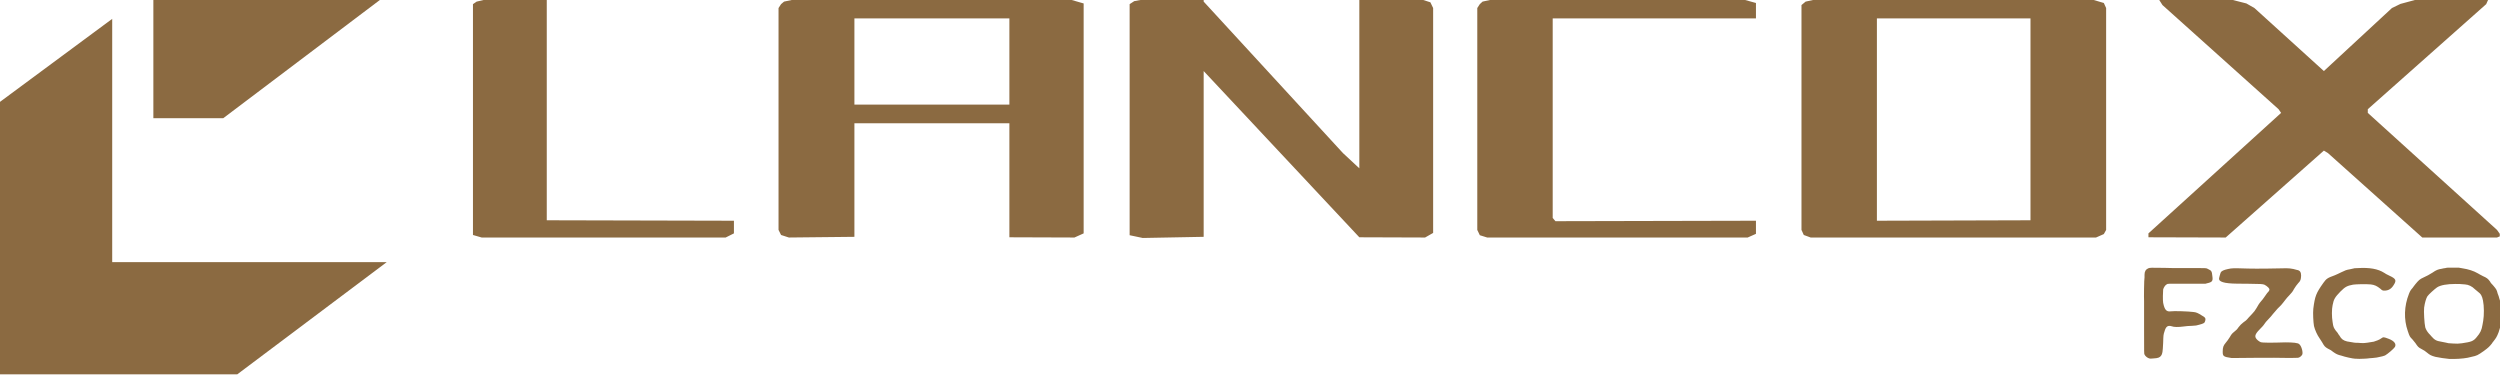
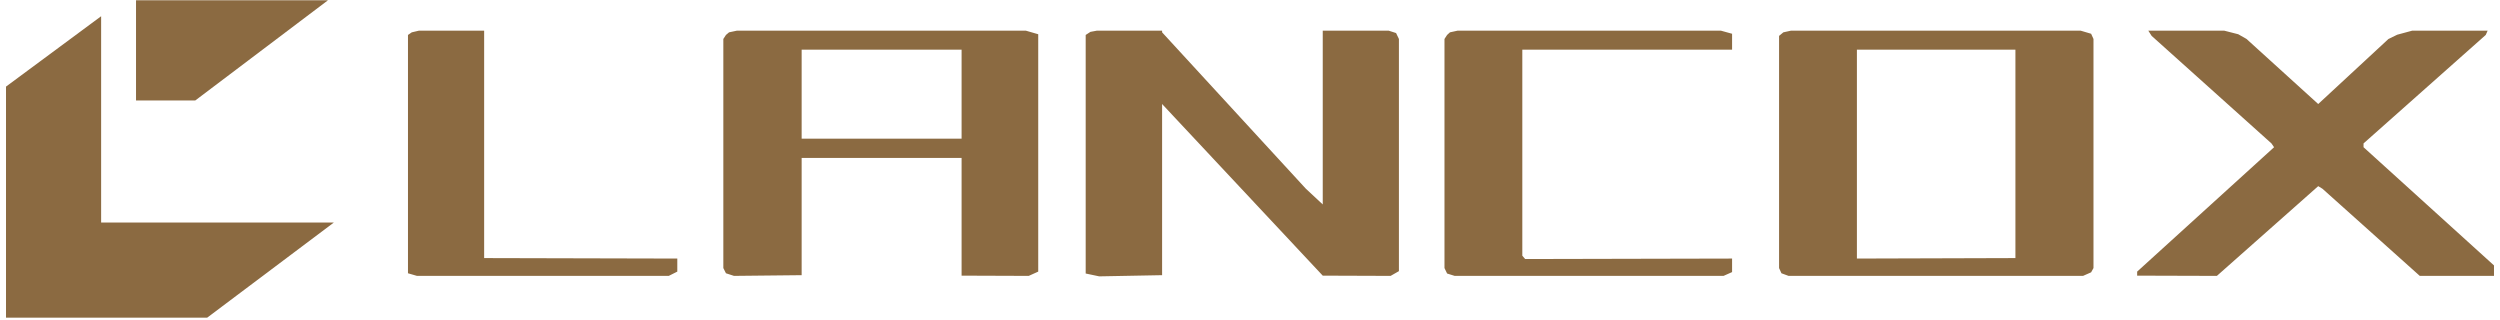
- <svg xmlns="http://www.w3.org/2000/svg" viewBox="0 0 1087.3 162.8" width="1087.3" height="162.8" role="img" aria-labelledby="t">
-   <g fill="#8B6A41" fill-rule="evenodd">
-     <path d="M48.8 8.2 0 44.3 0 162.8 103.2 162.8 168.2 114 48.8 114ZM66.7 0 165.2 0 97.1 51.4 66.7 51.4Z" />
-     <path d="M939.1 0 940.5 2.2 991 47.5 992.1 49.1 934.4 101.5 934.4 103.2 968 103.3 1010.7 65.5 1012.5 66.6 1053.5 103.3 1086 103.3 1087.2 102.8 1087.2 101.7 1086 100 1029.8 49.1 1029.8 47.5 1081.3 1.8 1082.1 0 1050.3 0 1044 1.7 1040.3 3.5 1010.7 30.9 980.5 3.5 977 1.5 971.1 0ZM783.5 2.2 783.5 100 784.5 102.2 787.5 103.3 911.6 103.3 915 101.8 916 100 916 3.5 915 1.3 910.6 0 788.5 0 785.3 0.7ZM816.3 8 883.1 8 883.1 94.8 883.1 95.8 816.3 96 816.3 95.5ZM643.6 1.8 642.5 3.5 642.5 100 643.6 102.3 646.8 103.3 760.1 103.3 763.7 101.7 763.7 97.3 763.7 96 676.5 96.2 675.3 94.8 675.3 8 763.7 8 763.7 6.5 763.7 3.5 763.7 1.3 759 0 648 0 644.8 0.7ZM491.3 1.8 491.3 3.5 491.3 100 491.3 102.3 497 103.5 523.5 103 523.5 30.9 591.2 103.2 619.8 103.3 623.3 101.3 623.3 3.5 622.1 1 619 0 591.2 0 591.2 0.5 591.2 73.2 584.1 66.6 523.5 0.7 523.5 0 496 0 493.3 0.5ZM339.7 1.8 338.6 3.5 338.6 100 339.7 102.2 343.1 103.3 371.6 103 371.6 53.6 439 53.6 439 103.2 467.3 103.3 471.3 101.5 471.3 100 471.3 3.5 471.3 1.5 466.1 0 344.3 0 341 0.7ZM371.6 8 439 8 439 45.5 371.6 45.5ZM205.7 1.8 205.7 3.5 205.7 100 205.7 102.2 209.5 103.3 315.6 103.3 319.2 101.5 319.2 96.8 319.2 96 237.8 95.8 237.8 94.7 237.8 0.7 237.8 0 210.3 0 207.3 0.7Z" />
-     <path d="M1065.2 156.1C1063.8 156 1060.5 155.5 1059.2 155.2C1057.4 154.7 1056.8 154.4 1055.6 153.4C1054.8 152.7 1054.3 152.4 1053 151.7C1051.8 151.1 1051.5 150.7 1050.5 149.2C1050.1 148.7 1049.8 148.3 1049.2 147.6C1048.1 146.5 1048 146.4 1047.2 144C1045.4 138.9 1045.6 133.1 1047.7 127.8C1048.2 126.5 1048.5 126.1 1049.3 125.2C1049.5 124.8 1050.1 124.2 1050.5 123.6C1051.9 121.9 1052.4 121.4 1054 120.7C1055.2 120.2 1056.8 119.3 1057.9 118.6C1059.6 117.4 1060.5 117.1 1061.9 116.9C1062.4 116.8 1063.1 116.6 1063.5 116.6C1064.3 116.4 1064.3 116.4 1066.8 116.4L1069.3 116.4L1071 116.7C1073.6 117.1 1075.8 117.8 1077.7 118.9C1078.4 119.3 1078.7 119.5 1079.9 120.1C1081.5 120.8 1082.1 121.2 1083 122.5C1083.2 123 1083.8 123.6 1084.2 124C1085.7 125.8 1085.8 125.8 1086.3 127.7C1086.6 128.4 1086.9 129.3 1087 129.8C1088 132.6 1088.5 136.9 1088.1 139C1087.7 141.4 1087.4 142.4 1086.7 144.5C1085.9 146.6 1085.5 147.1 1084.5 148.4C1084.3 148.7 1083.8 149.2 1083.7 149.5C1082.7 150.7 1082.4 151.1 1080.2 152.7C1077.6 154.5 1077.3 154.7 1074.9 155.2C1074.3 155.3 1073.6 155.5 1073.2 155.6C1071.1 156 1067.9 156.2 1065.2 156.1ZM1024.2 156C1023.4 156 1019.7 155.2 1018.4 154.7C1016.7 154.3 1016.1 154 1014.8 153.1C1013.9 152.4 1013.7 152.2 1012.4 151.6C1011.2 150.9 1010.9 150.6 1009.9 148.8C1009.6 148.3 1009.1 147.5 1008.8 147.1C1007.8 145.7 1006.8 143.5 1006.4 141.8C1006.1 140.2 1005.9 136.2 1006.1 134.3C1006.8 128.8 1007.3 127.5 1010.5 123C1011.8 121.2 1012.2 120.9 1015.5 119.7C1016.3 119.4 1017.2 118.9 1018.3 118.4C1020 117.6 1020.3 117.4 1022.1 117.1C1024.1 116.6 1024.2 116.6 1025.5 116.6C1030.5 116.3 1034.2 116.9 1037 118.7C1037.4 119 1037.8 119.2 1037.8 119.2C1038 119.3 1038.6 119.6 1039.2 119.9C1042 121.2 1042.4 121.9 1041.1 123.9C1040.1 125.6 1038.8 126.4 1037 126.4C1036.3 126.4 1036 126.3 1035.3 125.6C1033.8 124.4 1032.8 123.9 1031.1 123.7C1029.1 123.5 1024.7 123.6 1023.4 123.8C1020.8 124.3 1020 124.7 1017.9 126.8C1015.5 129.3 1015 130.1 1014.5 132.7C1014.1 134.5 1014.1 137.8 1014.5 140.1C1014.8 142.3 1015 142.5 1015.8 143.7C1016.1 144.1 1016.5 144.6 1016.7 144.8C1016.8 145.1 1017.2 145.6 1017.5 146C1018.3 147.5 1019.2 148.1 1020.8 148.5C1024.2 149.1 1024.1 149.1 1025.6 149.1C1026.4 149.2 1027.2 149.2 1027.6 149.2C1028.2 149.3 1030.7 148.9 1032.4 148.6C1033.2 148.4 1035 147.7 1035.6 147.2C1036.6 146.5 1036.6 146.5 1039 147.4C1041.3 148.3 1042.3 149.6 1041.6 150.9C1041 151.8 1038.5 153.9 1037.3 154.6C1036.5 154.9 1036.2 155 1033.7 155.5C1032 155.7 1032.1 155.7 1030.6 155.8C1029.9 155.9 1028.9 156 1028.4 156C1027.3 156.1 1024.9 156.1 1024.2 156ZM934.8 155.9C934 155.7 933 154.9 932.7 154.2C932.5 153.9 932.5 153.9 932.5 142.8C932.5 136.8 932.5 131.4 932.5 131C932.4 129.5 932.5 121.3 932.7 120.6C932.7 120.2 932.7 119.7 932.7 119.5C932.7 118.1 933.2 117.2 934.3 116.7C935.1 116.4 935.3 116.4 941.3 116.5C942.6 116.6 946.6 116.6 951.3 116.6C960.2 116.6 959.4 116.5 960.5 117.1C961.8 117.7 962 118 962.2 120.1C962.5 122.2 962.2 122.7 959.9 123.2L959.2 123.4L951.1 123.4C942.4 123.4 942.9 123.3 942.3 123.7C941.7 124 941 125.1 940.8 125.9C940.7 126.6 940.6 130.8 940.8 131.7C941.4 134.7 942.2 135.7 944.2 135.4C945.2 135.2 951.9 135.4 954 135.7C955.1 135.8 955.9 136.1 957.6 137.2C959.1 138 959.4 138.5 959.1 139.5C958.9 140.5 958.4 140.7 956.6 141.2C955.3 141.6 955.1 141.6 953.5 141.7C951.8 141.8 950.7 141.8 949.7 142C947.4 142.3 945.5 142.3 944.5 141.9C942.8 141.4 942 142 941.4 144.1C940.9 145.6 940.9 145.7 940.8 149.1C940.6 153.2 940.5 153.8 939.9 154.7C939.3 155.5 938.6 155.8 936.4 155.9C935.2 156 935.3 156 934.8 155.9ZM970.5 155.7C967 155.2 966.7 154.9 966.7 153C966.7 151 967 150.3 968 149.1C968.5 148.5 969.2 147.6 969.8 146.6C970.5 145.4 970.7 145.1 971.7 144.3C972.5 143.7 973 143.2 973.6 142.3C974.3 141.4 974.8 140.9 975.7 140.2C976.6 139.6 977 139.3 977.9 138.2C978.3 137.8 979 137 979.5 136.5C980.4 135.5 980.7 135.2 981.4 134C982 132.9 982.6 131.9 983.4 131C983.8 130.6 984.4 129.8 984.8 129.2C985.1 128.7 985.7 127.9 986 127.5C987.2 126.3 987.3 125.8 986.5 125C986 124.5 985.4 124.1 984.8 123.8C983.7 123.5 983.9 123.5 977.2 123.4C970.7 123.4 970 123.3 967.9 123C966.3 122.7 965.3 122.2 965.2 121.6C965.2 121.5 965.1 121.4 965.1 121.4C965 121.2 965.7 118.7 965.9 118.4C966.2 117.9 967.1 117.4 969 117C971 116.6 970.8 116.6 977.8 116.8C981.3 116.9 989.8 116.8 992.6 116.7C995.2 116.6 996.7 116.7 999 117.4C1000.3 117.6 1000.8 118.4 1000.8 119.9C1000.7 121.6 1000.6 122.1 999.5 123.2C998.7 124.1 998.5 124.5 997.7 125.7C997.1 126.9 996.7 127.3 995.6 128.5C994.9 129.2 994.5 129.7 994.1 130.2C993.3 131.3 992.6 132.1 992.1 132.7C990.9 133.8 990.3 134.5 988.6 136.5C988.1 137.2 987.2 138.2 986.6 138.8C985.7 139.7 985.3 140.2 984.4 141.5C984.1 141.9 983.7 142.3 983.3 142.7C981.2 144.8 980.5 145.9 981.1 147C981.4 147.6 982.3 148.4 983.2 148.8C983.9 149.1 988 149.1 993.9 148.9C997.2 148.9 999.5 149.1 1000 149.7C1001 150.5 1001.7 153.3 1001.3 154.2C1001 154.8 1000.2 155.5 999.5 155.6C999 155.7 991.4 155.7 989.1 155.6C988.1 155.6 977.1 155.6 972.3 155.7C971.5 155.7 970.6 155.7 970.5 155.7ZM1070.7 149.3C1074.8 148.7 1075.7 148.4 1077.1 146.7C1078.8 144.7 1079.3 143.6 1079.7 141.2C1079.8 140.6 1079.9 139.9 1080 139.5C1080.4 137.1 1080.4 133.1 1079.9 130.7C1079.5 128.7 1079 127.8 1077.6 126.8C1077.3 126.5 1076.8 126.1 1076.4 125.8C1075.1 124.5 1073.6 123.8 1072.1 123.7C1070.1 123.5 1069.5 123.5 1067.9 123.5C1064.3 123.5 1061.4 124 1059.9 125C1058.9 125.7 1056.2 128.1 1055.7 128.9C1055.2 129.7 1054.6 131.6 1054.3 133.8C1054.1 135.4 1054.4 140.7 1054.8 142.4C1055.1 143.3 1055.6 144.2 1056.4 145.1C1056.7 145.4 1057.2 145.9 1057.4 146.2C1058.8 147.8 1059.6 148.3 1061.7 148.6C1062.2 148.7 1063.2 148.9 1063.7 149C1064.8 149.3 1064.8 149.3 1066.9 149.4C1068.8 149.5 1068.8 149.5 1070.7 149.3Z" />
+ <svg xmlns="http://www.w3.org/2000/svg" width="1080" zoomAndPan="magnify" viewBox="0 0 810 103.5" height="138" preserveAspectRatio="xMidYMid meet" version="1.0">
+   <defs>
+     <clipPath id="be032eea3b">
+       <path d="M 1.945 0 L 109 0 L 109 103 L 1.945 103 Z M 1.945 0 " clip-rule="nonzero" />
+     </clipPath>
+     <clipPath id="c5d20675f8">
+       <path d="M 132 9.844 L 808.055 9.844 L 808.055 90 L 132 90 Z M 132 9.844 " clip-rule="nonzero" />
+     </clipPath>
+   </defs>
+   <g clip-path="url(#be032eea3b)">
+     <path fill="#8b6a41" d="M 32.766 5.258 L 1.945 28.062 L 1.945 102.926 L 67.121 102.926 L 108.172 72.098 L 32.766 72.098 Z M 44.07 0.078 L 106.277 0.078 L 63.27 32.551 L 44.07 32.551 Z M 44.07 0.078 " fill-opacity="1" fill-rule="evenodd" />
+   </g>
+   <g clip-path="url(#c5d20675f8)">
+     <path fill="#8b6a41" d="M 696.051 9.938 L 697.129 11.629 L 735.953 46.469 L 736.801 47.699 L 692.438 88 L 692.438 89.309 L 718.27 89.387 L 751.102 60.312 L 752.484 61.16 L 784.008 89.387 L 808.992 89.387 L 809.918 89 L 809.918 88.156 L 808.992 86.848 L 765.785 47.699 L 765.785 46.469 L 805.379 11.324 L 805.996 9.938 L 781.547 9.938 L 776.703 11.246 L 773.859 12.629 L 751.102 33.703 L 727.879 12.629 L 725.191 11.094 L 720.652 9.938 Z M 576.418 11.629 L 576.418 86.848 L 577.188 88.539 L 579.496 89.387 L 674.906 89.387 L 677.523 88.23 L 678.289 86.848 L 678.289 12.629 L 677.523 10.938 L 674.141 9.938 L 580.262 9.938 L 577.805 10.477 Z M 601.637 16.09 L 652.996 16.09 L 652.996 83.617 L 601.637 83.773 Z M 468.859 11.324 L 468.012 12.629 L 468.012 86.848 L 468.859 88.617 L 471.316 89.387 L 558.43 89.387 L 561.195 88.156 L 561.195 83.773 L 494.152 83.926 L 493.23 82.848 L 493.23 16.09 L 561.195 16.09 L 561.195 10.938 L 557.582 9.938 L 472.242 9.938 L 469.781 10.477 Z M 351.762 11.324 L 351.762 88.617 L 356.145 89.539 L 376.52 89.156 L 376.52 33.703 L 428.57 89.309 L 450.559 89.387 L 453.25 87.848 L 453.25 12.629 L 452.328 10.707 L 449.945 9.938 L 428.57 9.938 L 428.57 66.234 L 423.113 61.16 L 376.52 10.477 L 376.52 9.938 L 355.375 9.938 L 353.301 10.324 Z M 235.207 11.324 L 234.359 12.629 L 234.359 86.848 L 235.207 88.539 L 237.82 89.387 L 259.734 89.156 L 259.734 51.16 L 311.555 51.16 L 311.555 89.309 L 333.312 89.387 L 336.387 88 L 336.387 11.094 L 332.387 9.938 L 238.742 9.938 L 236.207 10.477 Z M 259.734 16.09 L 311.555 16.09 L 311.555 44.934 L 259.734 44.934 Z M 132.184 11.324 L 132.184 88.539 L 135.105 89.387 L 216.68 89.387 L 219.445 88 L 219.445 83.773 L 156.863 83.617 L 156.863 9.938 L 135.719 9.938 L 133.414 10.477 Z M 132.184 11.324 " fill-opacity="1" fill-rule="evenodd" />
  </g>
</svg>
